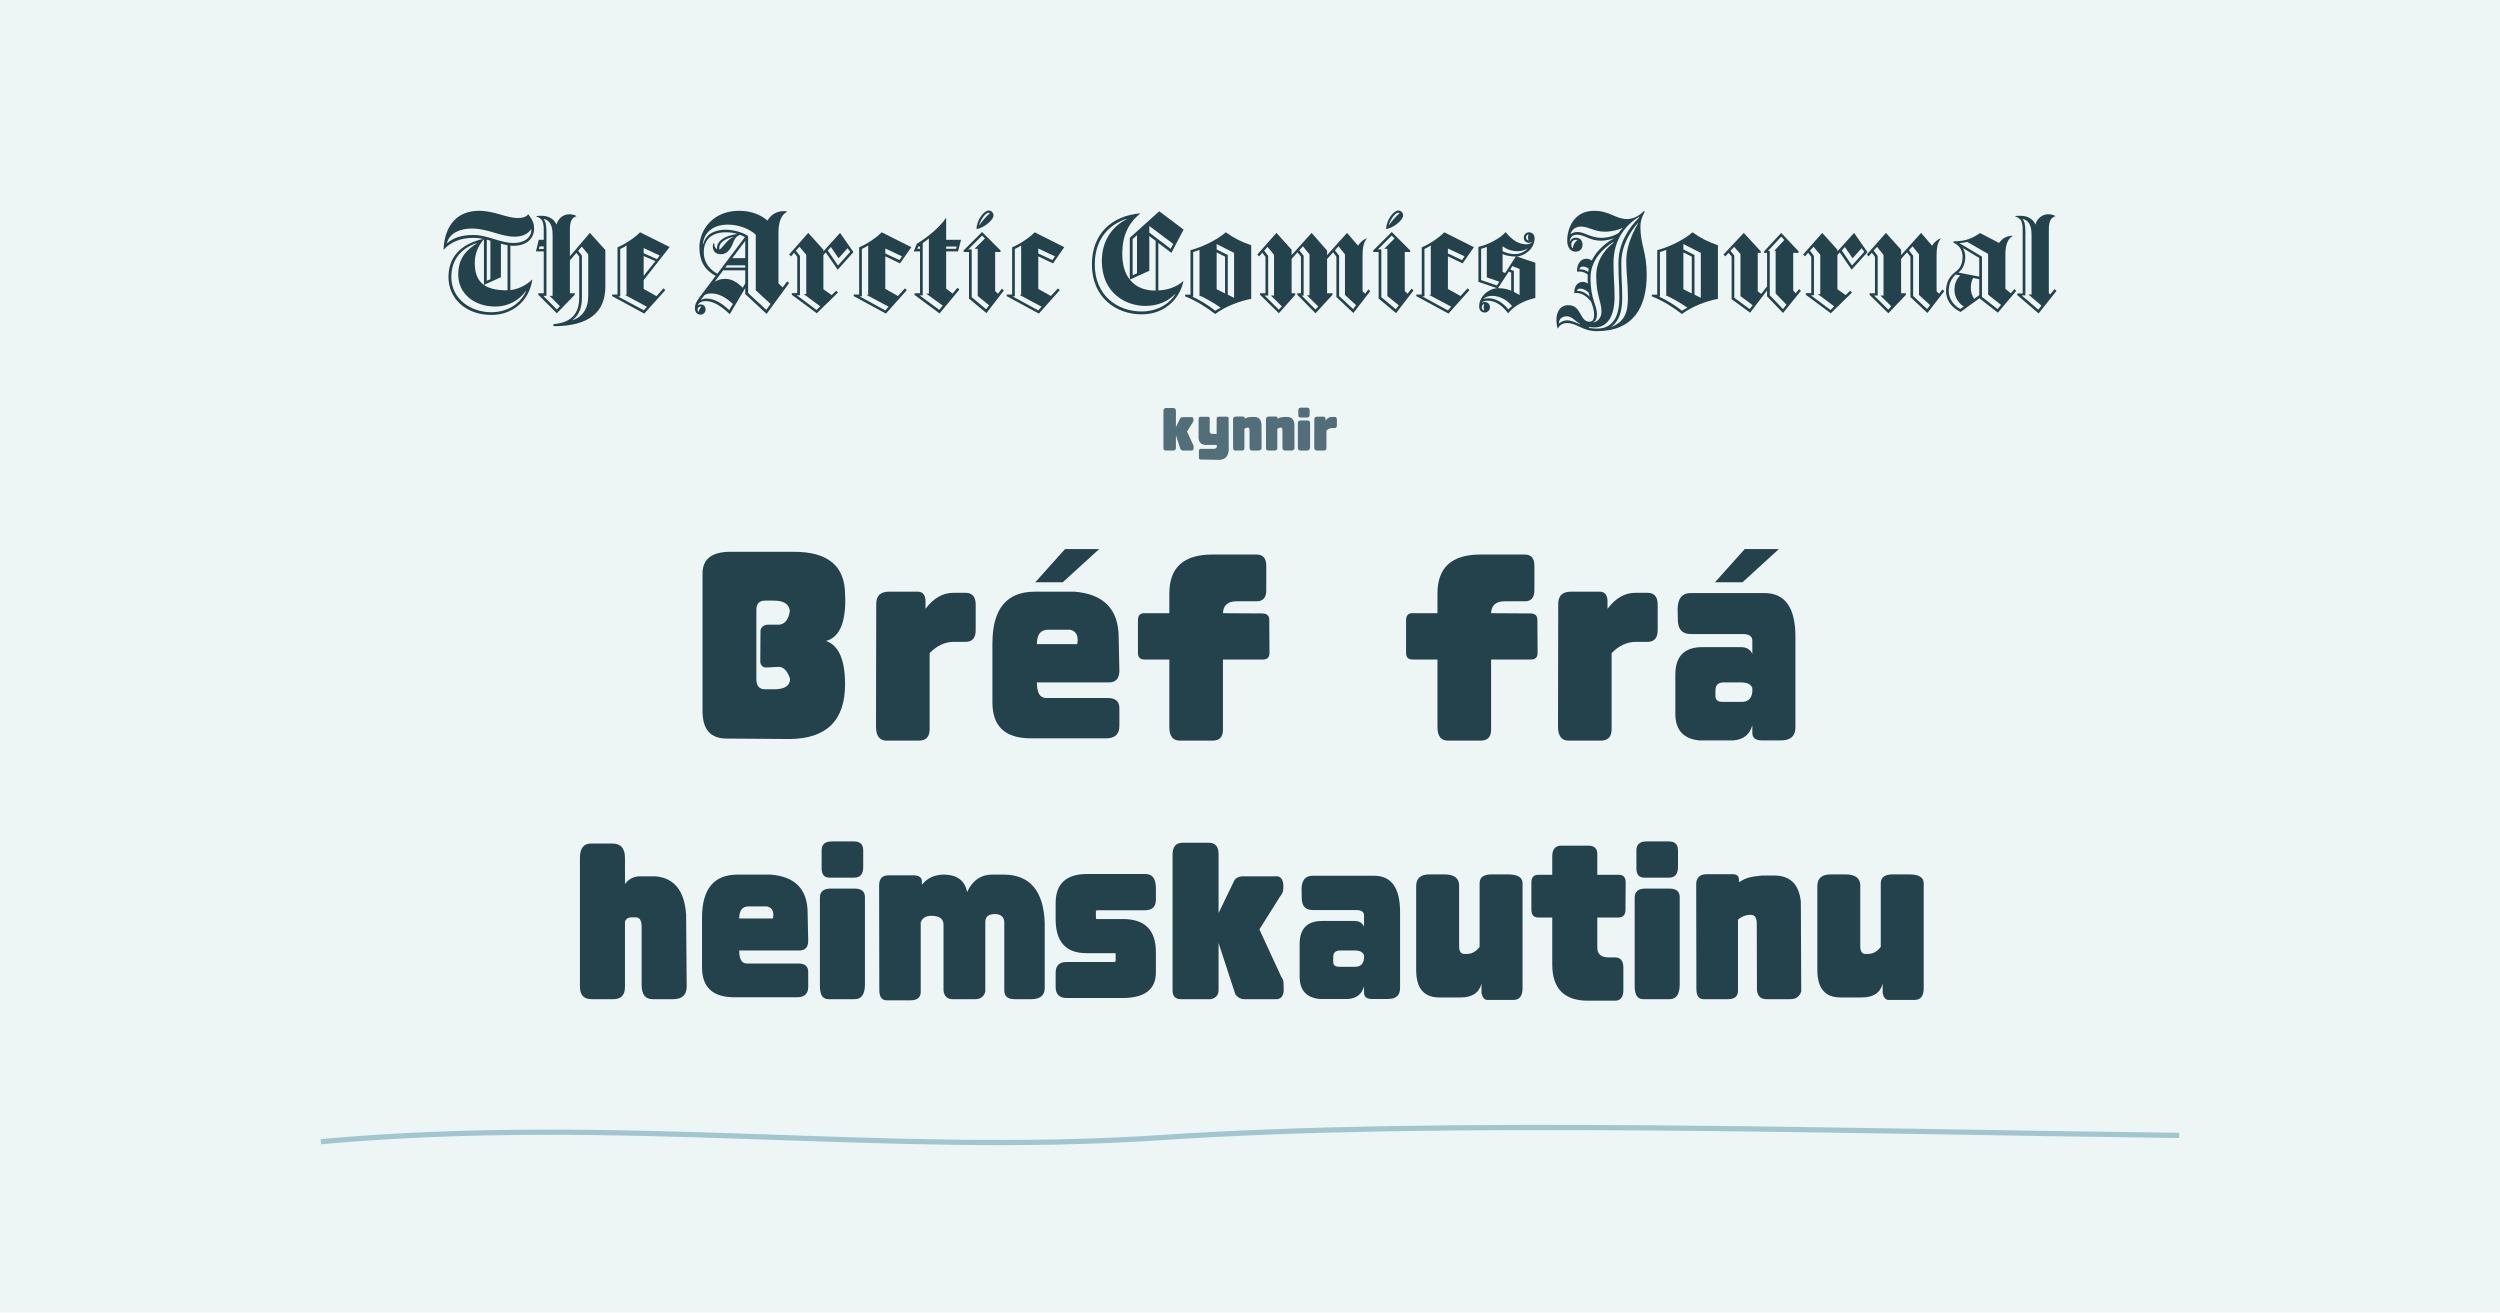
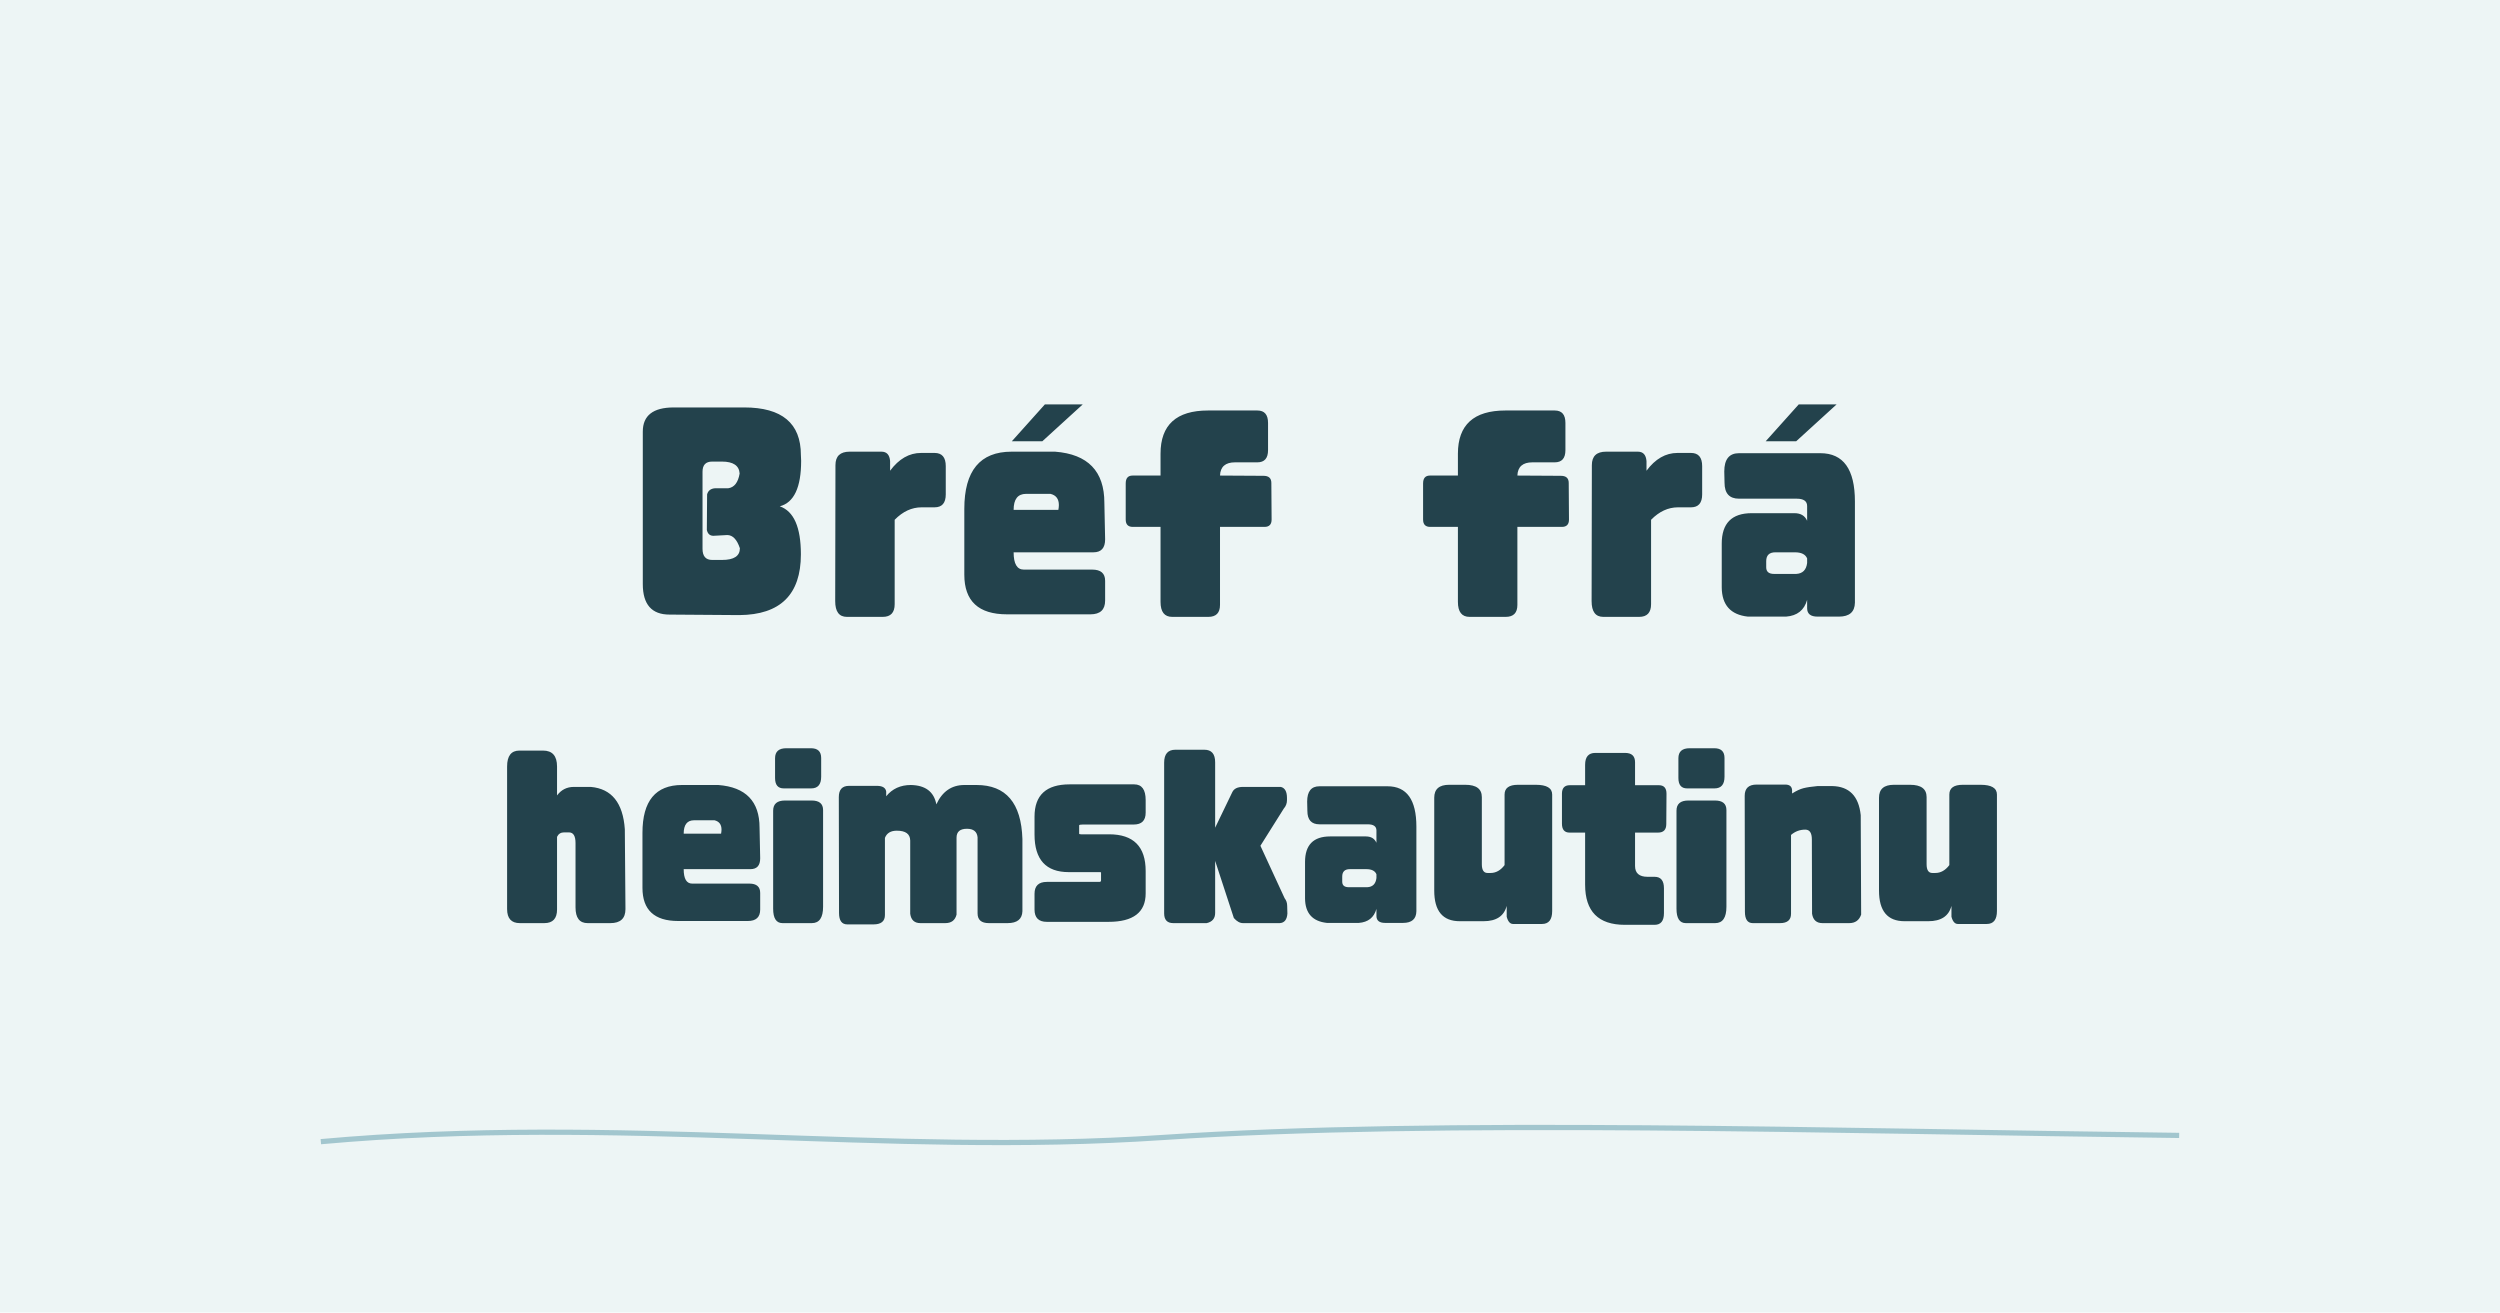
<svg xmlns="http://www.w3.org/2000/svg" width="1200" height="630" viewBox="0 0 1200 630">
  <rect width="1200" height="630" fill="#edf5f5" />
-   <svg x="210" y="94" width="780" height="72" viewBox="-32 285 10814 883" fill="#23424c">
-     <path transform="translate(0 1000) scale(1 -1)" d="M453 145V441C460 440 467 440 474 440C562 440 611 490 611 554C611 585 603 611 571 651C563 634 537 625 504 625C424 625 349 673 244 673C105 673 16 583 8 415H10C53 463 120 493 206 493C229 493 251 490 272 486C109 448 41 355 41 231C41 89 158 -20 326 -20C468 -20 578 73 599 215H597C560 178 507 152 453 145ZM30 456C49 532 129 555 196 555C305 555 386 501 481 501C540 501 572 522 592 552V541C592 508 561 459 474 459C383 459 303 512 207 512C121 512 72 491 30 456ZM434 144H428C276 144 216 203 216 328C216 391 242 445 277 484V180L390 231V454C405 450 420 446 434 444ZM296 481C304 479 312 477 320 474V218L296 207ZM326 -2C186 -2 60 89 60 232C60 341 118 421 231 459V457C158 411 106 356 106 248C106 122 212 36 352 36C446 36 515 82 556 140H558C536 84 462 -2 326 -2Z" />
-     <path transform="translate(617 1000) scale(1 -1)" d="M365 526 232 370V542C232 599 241 625 275 637V639C259 647 244 650 228 650C189 650 155 624 143 582C125 620 90 640 42 640C25 640 14 639 8 638V636C48 622 58 600 58 545V480H25L6 403H58V124H22V114L145 -9L264 114V124H232V343L275 393L294 369V94C294 -8 244 -72 123 -81V-95C361 -95 468 0 468 168V412ZM145 16 55 107H76V532C76 582 70 603 56 619C91 613 117 584 117 515V107H97L166 38ZM26 419 30 436H58V419ZM354 103C354 21 313 -37 246 -56C295 -24 312 34 312 94V375L287 407L311 435L354 383Z" />
-     <path transform="translate(1123 1000) scale(1 -1)" d="M302 105 217 153V212L390 432L193 530C162 497 91 449 43 430V116H7V105L221 -11L361 145L349 157ZM218 11 46 103H61V419C74 424 92 434 103 443V114H91L239 34ZM217 425 324 375 305 351 217 391ZM295 338 217 240V372Z" />
-     <path transform="translate(1679 1000) scale(1 -1)" d="M616 204 586 163 558 190V527C558 593 574 646 615 666V668C609 670 602 671 596 671C541 671 506 644 485 608C446 641 386 673 296 673C122 673 32 546 32 430C32 346 60 283 140 240L31 95C8 64 2 46 2 25C2 -3 18 -18 40 -18C59 -18 73 -2 73 16C73 37 60 50 40 50C33 50 26 48 20 44C28 60 45 72 73 72C110 72 157 58 234 -15L337 159V119L479 -13L629 192ZM477 14 356 126V505C335 522 269 547 209 547C153 547 79 531 58 453H55C64 534 128 581 222 581C289 581 362 556 407 514V144L506 53ZM61 396C61 488 120 530 209 530C237 530 262 526 285 519C205 508 149 475 149 426C149 423 149 420 150 417C139 423 130 434 131 455H123C122 451 121 442 121 436C121 404 140 384 175 384C205 384 235 403 256 460C268 493 286 510 304 513C314 508 325 504 335 498L151 254C82 293 61 347 61 396ZM258 500V498C215 482 192 432 165 414C164 418 164 421 164 424C163 467 216 491 258 500ZM251 358 337 473V358ZM215 310H337V295H204ZM320 161C282 199 246 220 204 220C177 220 156 214 134 201L190 277H337V190ZM230 12C185 56 132 89 79 89C66 89 52 86 40 79L66 112C78 120 94 123 111 123C159 123 206 99 255 53ZM39 36C42 36 44 36 46 35C36 27 28 12 27 0C23 3 20 9 20 16C20 28 28 36 39 36Z" />
-     <path transform="translate(2307 1000) scale(1 -1)" d="M284 112 229 151V379L245 396L324 281L429 398L340 526L229 403V414L128 526L1 382L14 370L34 394L55 367V125H19V114L185 -9L326 129L314 141ZM183 13 52 111H73V373L46 407L70 434L115 380V119H98L208 37ZM279 432 330 357 390 424 408 400 326 309 258 409Z" />
-     <path transform="translate(2731 1000) scale(1 -1)" d="M301 106 217 153V370L315 323L390 431L193 530C162 497 91 449 43 430V116H7V105L221 -11L360 145L348 157ZM217 10 45 104H61V419C76 426 89 433 103 442V114H91L239 35ZM217 422 328 370 311 345 217 389Z" />
-     <path transform="translate(3125 1000) scale(1 -1)" d="M271 122 228 155V403H307L327 480H228V625H226C190 567 98 492 33 454L12 403H54V124H18V113L184 -10L316 149L303 161ZM182 14 51 110H72V458C85 467 100 478 113 489V122H95L205 42ZM36 420 42 435H54V420ZM228 435H298L294 420H228Z" />
-     <path transform="translate(3457 1000) scale(1 -1)" d="M211 643C211 660 197 675 178 675C150 675 99 615 98 551C142 558 211 608 211 643ZM114 574C125 613 157 660 178 660C182 660 185 659 188 658C162 635 138 607 114 574ZM267 155 241 121 222 139V399H258V409L135 532L12 409V399H48V89L164 -8L280 143ZM162 18 66 98V416H43L135 508L154 489L85 420H106V106L182 44Z" />
-     <path transform="translate(3749 1000) scale(1 -1)" d="M301 106 217 153V370L315 323L390 431L193 530C162 497 91 449 43 430V116H7V105L221 -11L360 145L348 157ZM217 10 45 104H61V419C76 426 89 433 103 442V114H91L239 35ZM217 422 328 370 311 345 217 389Z" />
-     <path transform="translate(4307 1000) scale(1 -1)" d="M458 143V459L545 393L626 548L464 670L268 493V215C236 255 218 313 218 387C218 508 260 593 337 654V656C145 639 16 518 16 316C16 97 175 -16 347 -16C506 -16 602 93 625 205H623C582 167 523 146 458 143ZM347 3C188 3 35 107 35 316C35 497 143 587 248 620V618C172 580 82 494 82 340C82 120 248 40 370 40C455 40 518 68 570 119H572C540 65 463 3 347 3ZM398 572 557 453 540 420 398 528ZM287 485 316 511V257L287 244ZM398 274V505L440 473V142H437C366 142 307 166 268 215Z" />
-     <path transform="translate(4943 1000) scale(1 -1)" d="M200 -14C270 38 365 73 440 87V444C378 464 322 493 271 530C214 481 122 434 36 411V115H0V104C71 75 141 33 200 -14ZM326 94 284 115V379L210 416V452L326 393ZM201 8C150 48 99 78 47 103H54V399C66 402 84 408 96 413V112H90C136 92 190 61 237 28C225 23 212 15 201 8ZM266 123 210 151V396L266 368Z" />
-     <path transform="translate(5423 1000) scale(1 -1)" d="M740 150 718 121 701 138V371C701 419 705 458 729 488V490C706 481 687 466 671 441L598 526L465 378V408L362 526L229 378V414L128 526L1 382L13 370L34 394L55 367V124H19V114L144 -9L253 114V124H229V353L268 397L291 368V124H267V114L388 -9L501 114V124H465V352L505 397L527 368V99L640 -7L752 138ZM388 16 296 109H309V374L280 410L304 437L348 383V111H331L406 36ZM638 19 545 106V374L517 410L541 437L584 383V113L658 45ZM144 15 49 109H73V373L46 408L69 433L112 380V109H91L164 37Z" />
-     <path transform="translate(6183 1000) scale(1 -1)" d="M211 643C211 660 197 675 178 675C150 675 99 615 98 551C142 558 211 608 211 643ZM114 574C125 613 157 660 178 660C182 660 185 659 188 658C162 635 138 607 114 574ZM267 155 241 121 222 139V399H258V409L135 532L12 409V399H48V89L164 -8L280 143ZM162 18 66 98V416H43L135 508L154 489L85 420H106V106L182 44Z" />
-     <path transform="translate(6475 1000) scale(1 -1)" d="M301 106 217 153V370L315 323L390 431L193 530C162 497 91 449 43 430V116H7V105L221 -11L360 145L348 157ZM217 10 45 104H61V419C76 426 89 433 103 442V114H91L239 35ZM217 422 328 370 311 345 217 389Z" />
-     <path transform="translate(6869 1000) scale(1 -1)" d="M281 369C338 373 400 423 400 490C400 514 385 530 362 530C349 530 328 519 328 494C328 474 343 460 363 460C373 460 381 464 387 470C380 457 364 450 345 450C298 450 255 473 207 531C170 488 85 445 26 433V200L150 158C89 153 31 101 31 36C31 12 46 -4 69 -4C82 -4 103 7 103 32C103 52 88 66 68 66C58 66 50 62 44 56C52 69 67 75 86 75C133 75 176 53 224 -9C268 46 336 77 405 93V327ZM343 495C343 508 351 515 360 516C355 504 355 486 360 475C352 476 343 483 343 495ZM187 438C211 417 249 404 288 404C313 404 337 412 355 424C334 399 302 385 269 385C238 385 213 392 187 404ZM44 212V420C57 423 68 427 82 433V230L165 201L149 176ZM204 259 187 266V386C208 374 245 368 275 369ZM300 112 262 134V273L238 282L252 305L300 286ZM228 268 244 262V141C228 150 193 158 159 158H156ZM225 17C190 61 143 91 92 91C80 91 67 89 57 84C72 100 94 107 119 107C169 107 220 77 250 39C241 32 233 26 225 17ZM65 52C60 40 60 22 65 10C56 11 48 18 48 31C48 44 56 51 65 52Z" />
-     <path transform="translate(7471 1000) scale(1 -1)" d="M502 567C502 604 511 630 531 667L524 671C492 636 449 618 414 618C336 618 298 673 194 673C57 673 15 553 15 475C15 425 41 401 70 401C101 401 117 421 117 449C117 474 101 494 73 494C50 494 37 481 32 464C32 494 48 514 80 514C130 514 165 474 239 474C270 474 302 482 328 491C279 463 214 416 178 342C167 350 155 354 141 354C105 354 78 317 80 268C84 269 89 269 93 269C114 269 135 263 152 248C151 240 151 232 151 224C151 211 151 199 152 188C141 197 129 200 119 200C87 200 60 174 62 125C67 126 71 126 75 126C111 126 143 107 174 68C184 38 194 17 194 -19C194 -52 183 -65 163 -65C97 -65 111 45 23 45C-33 45 -57 -1 -57 -54C-57 -69 -55 -88 -49 -110H-47C-35 -86 -13 -74 14 -74C80 -74 117 -128 211 -128C456 -128 544 32 544 247C544 400 502 446 502 567ZM356 328C356 218 362 184 362 94C362 -93 266 -111 211 -111C196 -111 172 -109 159 -105L160 -100C169 -102 182 -103 198 -103C279 -103 330 -34 330 99C330 184 323 229 323 327C323 492 415 585 493 634L491 625C431 566 356 462 356 328ZM408 338C408 250 419 198 419 94C419 -5 396 -67 304 -102C360 -65 381 3 381 94C381 184 375 218 375 327C375 437 430 529 486 593L487 591C431 492 408 415 408 338ZM85 532C65 532 52 528 39 518L37 519C48 553 76 568 107 568C157 568 196 534 265 534C308 534 358 546 386 560C375 550 364 536 358 526C326 505 284 493 240 493C173 493 130 532 85 532ZM73 480C76 480 80 480 84 478C67 469 54 445 52 423C50 424 49 425 48 426C44 432 42 439 42 447C42 468 55 480 73 480ZM213 -18C213 51 170 79 170 227C170 344 254 424 323 466L322 460C280 427 208 354 208 242C208 105 243 71 243 3C243 -47 211 -65 190 -70L189 -67C205 -61 213 -43 213 -18ZM96 283C98 294 105 302 119 302C131 302 147 297 158 288L154 266C140 278 116 285 96 283ZM79 140C81 148 86 155 101 155C122 155 145 143 158 128C160 117 162 108 164 100C143 126 110 142 79 140ZM100 -83C72 -69 39 -56 15 -56C-7 -56 -27 -64 -38 -78C-39 -74 -39 -70 -39 -67C-39 -52 -23 -29 11 -29C47 -29 64 -58 100 -80Z" />
-     <path transform="translate(8049 1000) scale(1 -1)" d="M200 -14C270 38 365 73 440 87V444C378 464 322 493 271 530C214 481 122 434 36 411V115H0V104C71 75 141 33 200 -14ZM326 94 284 115V379L210 416V452L326 393ZM201 8C150 48 99 78 47 103H54V399C66 402 84 408 96 413V112H90C136 92 190 61 237 28C225 23 212 15 201 8ZM266 123 210 151V396L266 368Z" />
-     <path transform="translate(8529 1000) scale(1 -1)" d="M500 152 477 124 461 143V393H497V403L381 526L267 403V393H287V170L248 120L225 137V393H245V403L132 526L-3 382L9 370L31 393L51 369V85L174 -5L287 143V104L393 -7L512 140ZM393 19 305 111V406H293L381 501L402 479L335 407H344V123L416 48ZM171 19 69 94V375L43 407L68 433L110 385V105L191 45Z" />
-     <path transform="translate(9055 1000) scale(1 -1)" d="M284 112 229 151V379L245 396L324 281L429 398L340 526L229 403V414L128 526L1 382L14 370L34 394L55 367V125H19V114L185 -9L326 129L314 141ZM183 13 52 111H73V373L46 407L70 434L115 380V119H98L208 37ZM279 432 330 357 390 424 408 400 326 309 258 409Z" />
-     <path transform="translate(9479 1000) scale(1 -1)" d="M504 150 482 121 465 138V371C465 419 469 458 493 488V490C470 481 451 466 435 441L362 526L229 378V414L128 526L1 382L13 370L34 394L55 367V124H19V114L144 -9L261 114V124H229V353L268 397L291 368V99L404 -7L516 138ZM402 19 309 106V374L281 410L305 437L348 383V113L422 45ZM144 15 49 109H73V373L46 408L69 433L112 379V109H91L163 38Z" />
-     <path transform="translate(10003 1000) scale(1 -1)" d="M471 140 459 152 435 124 399 154V385C399 452 419 490 447 505V507C402 505 379 489 357 459L230 525C162 475 103 470 54 470L53 461C89 447 114 412 114 369C114 323 101 292 66 266C28 238 4 198 4 139C4 72 48 24 101 0L226 91L349 -5ZM93 458C111 459 129 462 145 466L284 386V115L370 47L347 19L243 100V368ZM132 369C132 392 124 412 116 425L225 359V235L86 262C116 285 132 321 132 369ZM22 138C22 191 42 224 68 249L99 243C75 221 60 190 60 145C60 98 88 57 122 36L99 20C62 38 22 83 22 138ZM169 161C169 187 175 210 184 226L225 218V112L191 87C176 108 169 134 169 161Z" />
-     <path transform="translate(10471 1000) scale(1 -1)" d="M258 152 229 116 220 126V542C220 599 229 625 263 637V639C247 647 232 650 216 650C177 650 143 624 131 582C113 620 78 640 30 640C13 640 2 639 -4 638V636C36 622 46 600 46 545V123H10V112L152 -10L271 140ZM150 15 39 110H64V532C64 582 58 603 44 619C79 613 105 584 105 515V116H84L171 42Z" />
-   </svg>
  <defs />
  <g>
-     <path fill="#526f79" stroke="none" d="M 563.438 216.25 L 559.513 216.25 Q 558.438 216.25 558.438 215.1 L 558.438 197.375 Q 558.438 195.85 559.763 195.85 L 563.163 195.85 Q 564.438 195.85 564.438 197.325 L 564.438 205.025 L 566.462 200.825 Q 566.763 200.225 567.712 200.225 L 572.163 200.225 Q 572.888 200.4 572.888 201.525 L 572.888 201.775 Q 572.888 202.35 572.513 202.775 L 569.763 207.15 L 572.612 213.325 Q 572.913 213.7 572.913 214.225 L 572.938 215.125 Q 572.862 216.2 572.038 216.25 L 567.712 216.25 Q 567.163 216.25 566.638 215.65 L 564.438 208.925 L 564.438 215.05 Q 564.438 216.025 563.438 216.25 Z M 585.487 220.725 L 576.388 220.575 Q 575.487 220.575 575.487 219.55 L 575.487 216.4 Q 575.487 215.45 576.462 215.45 L 582.688 215.45 Q 584.062 215.35 584.062 214.4 L 584.062 213.575 L 578.712 213.575 Q 575.688 213.475 575.312 210.375 L 575.337 201.175 Q 575.337 200.075 576.163 200.075 L 579.913 200.075 Q 580.688 200.1 580.688 201.025 L 580.638 207.2 Q 580.763 208.075 581.663 208.25 L 583.987 208.3 L 583.987 201 Q 583.987 200 585.013 200 L 588.837 200 Q 589.737 200 589.737 200.9 L 589.788 215.85 Q 589.587 220.375 585.487 220.725 Z M 604.163 216.25 L 601.013 216.25 Q 599.962 216.25 599.788 215.15 L 599.763 206.4 Q 599.763 205.25 598.987 205.25 Q 598.038 205.25 597.312 205.875 L 597.312 215.15 Q 597.312 216.25 596.013 216.25 L 592.812 216.25 Q 591.888 216.25 591.888 214.9 L 591.862 201.275 Q 591.862 199.95 593.263 199.95 L 596.638 199.95 Q 597.388 199.95 597.438 200.6 L 597.438 201 Q 598.188 200.525 598.775 200.375 Q 599.362 200.225 600.438 200.125 L 602.138 200.125 Q 605.163 200.175 605.513 203.55 L 605.562 215.25 Q 605.212 216.25 604.163 216.25 Z M 619.962 216.25 L 616.812 216.25 Q 615.763 216.25 615.587 215.15 L 615.562 206.4 Q 615.562 205.25 614.788 205.25 Q 613.837 205.25 613.112 205.875 L 613.112 215.15 Q 613.112 216.25 611.812 216.25 L 608.612 216.25 Q 607.688 216.25 607.688 214.9 L 607.663 201.275 Q 607.663 199.95 609.062 199.95 L 612.438 199.95 Q 613.188 199.95 613.237 200.6 L 613.237 201 Q 613.987 200.525 614.575 200.375 Q 615.163 200.225 616.237 200.125 L 617.938 200.125 Q 620.962 200.175 621.312 203.55 L 621.362 215.25 Q 621.013 216.25 619.962 216.25 Z M 628.612 199.025 Q 628.612 200.4 627.438 200.4 L 624.212 200.4 Q 623.188 200.4 623.188 199.175 L 623.188 196.85 Q 623.188 195.675 624.513 195.675 L 627.413 195.675 Q 628.612 195.675 628.612 196.825 L 628.612 199.025 Z M 628.837 214.325 Q 628.837 216.25 627.513 216.25 L 624.062 216.25 Q 622.962 216.25 622.962 214.55 L 622.962 203.025 Q 622.962 201.825 624.362 201.825 L 627.487 201.825 Q 628.837 201.825 628.837 202.95 L 628.837 214.325 Z M 636.237 201.875 Q 637.538 200.125 639.288 200.125 L 640.612 200.125 Q 641.712 200.125 641.712 201.425 L 641.712 204.2 Q 641.712 205.475 640.612 205.475 L 639.337 205.475 Q 637.888 205.475 636.688 206.7 L 636.688 215 Q 636.688 216.25 635.513 216.25 L 631.987 216.25 Q 630.837 216.25 630.837 214.7 L 630.862 201.325 Q 630.862 200 632.263 200 L 635.388 200 Q 636.163 200 636.237 200.925 L 636.237 201.875 Z" />
+     <path fill="#23424c" stroke="none" d="M 354.902 295.246 L 321.352 295.002 Q 308.542 295.002 308.542 280.362 L 308.542 207.162 Q 308.542 195.572 323.426 195.572 L 357.22 195.572 Q 384.426 195.572 384.426 218.386 L 384.548 221.192 Q 384.548 240.346 374.3 243.03 Q 384.426 246.568 384.426 266.088 Q 384.426 295.002 354.902 295.246 Z M 346.606 268.772 Q 355.146 268.772 355.146 263.16 Q 353.072 256.938 349.168 256.816 L 342.458 257.182 Q 339.896 257.182 339.286 254.376 L 339.408 237.296 Q 340.14 234.612 343.19 234.368 L 349.534 234.368 Q 353.926 233.758 355.024 227.292 Q 354.658 221.558 346.484 221.558 L 341.848 221.558 Q 337.212 221.558 337.212 226.438 L 337.212 263.404 Q 337.212 268.772 341.848 268.772 L 346.606 268.772 Z M 427.248 225.95 Q 433.592 217.41 442.132 217.41 L 448.598 217.41 Q 453.966 217.41 453.966 223.754 L 453.966 237.296 Q 453.966 243.518 448.598 243.518 L 442.376 243.518 Q 435.3 243.518 429.444 249.496 L 429.444 290 Q 429.444 296.1 423.71 296.1 L 406.508 296.1 Q 400.896 296.1 400.896 288.536 L 401.018 223.266 Q 401.018 216.8 407.85 216.8 L 423.1 216.8 Q 426.882 216.8 427.248 221.314 L 427.248 225.95 Z M 523.384 294.88 L 483.368 294.88 Q 462.872 294.88 462.872 275.848 L 462.872 244.25 Q 462.872 216.8 485.564 216.8 L 506.426 216.8 Q 530.094 218.63 530.094 241.322 L 530.46 258.89 Q 530.46 265.112 524.848 265.112 L 486.54 265.112 Q 486.54 273.408 491.42 273.408 L 524.238 273.408 Q 530.46 273.408 530.46 278.776 L 530.46 288.292 Q 530.46 294.88 523.384 294.88 Z M 508.012 244.738 Q 508.256 243.396 508.256 242.42 Q 508.256 238.028 504.23 237.052 L 492.518 237.052 Q 486.54 237.052 486.54 244.738 L 508.012 244.738 Z M 485.686 211.798 L 501.546 194.108 L 519.724 194.108 L 500.326 211.798 L 485.686 211.798 Z M 585.604 252.912 L 585.604 290.366 Q 585.604 296.1 579.992 296.1 L 562.668 296.1 Q 557.056 296.1 557.056 288.902 L 557.056 252.912 L 543.758 252.912 Q 540.342 252.912 540.342 249.374 L 540.342 232.05 Q 540.342 228.268 543.636 228.268 L 557.056 228.268 L 557.056 217.776 Q 557.056 197.036 579.87 197.036 L 603.538 197.036 Q 608.662 197.036 608.662 203.014 L 608.662 216.068 Q 608.662 221.924 603.538 221.924 L 592.802 221.924 Q 585.848 221.924 585.604 228.268 L 606.466 228.39 Q 610.248 228.39 610.248 231.806 L 610.37 249.374 Q 610.37 252.912 606.954 252.912 L 585.604 252.912 Z M 728.344 252.912 L 728.344 290.366 Q 728.344 296.1 722.732 296.1 L 705.408 296.1 Q 699.796 296.1 699.796 288.902 L 699.796 252.912 L 686.498 252.912 Q 683.082 252.912 683.082 249.374 L 683.082 232.05 Q 683.082 228.268 686.376 228.268 L 699.796 228.268 L 699.796 217.776 Q 699.796 197.036 722.61 197.036 L 746.278 197.036 Q 751.402 197.036 751.402 203.014 L 751.402 216.068 Q 751.402 221.924 746.278 221.924 L 735.542 221.924 Q 728.588 221.924 728.344 228.268 L 749.206 228.39 Q 752.988 228.39 752.988 231.806 L 753.11 249.374 Q 753.11 252.912 749.694 252.912 L 728.344 252.912 Z M 790.32 225.95 Q 796.664 217.41 805.204 217.41 L 811.67 217.41 Q 817.038 217.41 817.038 223.754 L 817.038 237.296 Q 817.038 243.518 811.67 243.518 L 805.448 243.518 Q 798.372 243.518 792.516 249.496 L 792.516 290 Q 792.516 296.1 786.782 296.1 L 769.58 296.1 Q 763.968 296.1 763.968 288.536 L 764.09 223.266 Q 764.09 216.8 770.922 216.8 L 786.172 216.8 Q 789.954 216.8 790.32 221.314 L 790.32 225.95 Z M 867.424 249.984 L 867.424 242.908 Q 867.424 239.37 862.422 239.37 L 834.728 239.37 Q 827.774 239.37 827.774 231.684 L 827.652 226.316 Q 827.652 217.532 834.728 217.532 L 873.768 217.532 Q 890.36 217.532 890.36 240.712 L 890.36 289.268 Q 890.238 295.978 882.674 295.978 L 872.426 295.978 Q 867.424 295.978 867.424 291.952 L 867.424 287.926 Q 865.35 295.368 857.298 295.978 L 838.998 295.978 Q 826.554 294.636 826.432 281.948 L 826.432 260.964 Q 826.432 246.324 840.828 246.324 L 861.324 246.324 Q 865.838 246.324 867.424 249.984 Z M 867.424 270.236 L 867.424 268.04 Q 866.204 265.112 861.568 265.112 L 852.174 265.112 Q 847.782 265.112 847.782 269.382 L 847.782 272.31 Q 847.782 275.482 851.564 275.482 L 862.178 275.482 Q 866.814 275.238 867.424 270.236 Z M 847.538 211.798 L 863.398 194.108 L 881.576 194.108 L 862.178 211.798 L 847.538 211.798 Z" />
  </g>
  <g>
-     <path fill="#23424c" stroke="none" d="M 379.01 354.73 L 348.76 354.51 Q 337.21 354.51 337.21 341.31 L 337.21 275.31 Q 337.21 264.86 350.63 264.86 L 381.1 264.86 Q 405.63 264.86 405.63 285.43 L 405.74 287.96 Q 405.74 305.23 396.5 307.65 Q 405.63 310.84 405.63 328.44 Q 405.63 354.51 379.01 354.73 Z M 371.53 330.86 Q 379.23 330.86 379.23 325.8 Q 377.36 320.19 373.84 320.08 L 367.79 320.41 Q 365.48 320.41 364.93 317.88 L 365.04 302.48 Q 365.7 300.06 368.45 299.84 L 374.17 299.84 Q 378.13 299.29 379.12 293.46 Q 378.79 288.29 371.42 288.29 L 367.24 288.29 Q 363.06 288.29 363.06 292.69 L 363.06 326.02 Q 363.06 330.86 367.24 330.86 L 371.53 330.86 Z M 444.24 292.25 Q 449.96 284.55 457.66 284.55 L 463.49 284.55 Q 468.33 284.55 468.33 290.27 L 468.33 302.48 Q 468.33 308.09 463.49 308.09 L 457.88 308.09 Q 451.5 308.09 446.22 313.48 L 446.22 350 Q 446.22 355.5 441.05 355.5 L 425.54 355.5 Q 420.48 355.5 420.48 348.68 L 420.59 289.83 Q 420.59 284 426.75 284 L 440.5 284 Q 443.91 284 444.24 288.07 L 444.24 292.25 Z M 530.92 354.4 L 494.84 354.4 Q 476.36 354.4 476.36 337.24 L 476.36 308.75 Q 476.36 284 496.82 284 L 515.63 284 Q 536.97 285.65 536.97 306.11 L 537.3 321.95 Q 537.3 327.56 532.24 327.56 L 497.7 327.56 Q 497.7 335.04 502.1 335.04 L 531.69 335.04 Q 537.3 335.04 537.3 339.88 L 537.3 348.46 Q 537.3 354.4 530.92 354.4 Z M 517.06 309.19 Q 517.28 307.98 517.28 307.1 Q 517.28 303.14 513.65 302.26 L 503.09 302.26 Q 497.7 302.26 497.7 309.19 L 517.06 309.19 Z M 496.93 279.49 L 511.23 263.54 L 527.62 263.54 L 510.13 279.49 L 496.93 279.49 Z M 587.02 316.56 L 587.02 350.33 Q 587.02 355.5 581.96 355.5 L 566.34 355.5 Q 561.28 355.5 561.28 349.01 L 561.28 316.56 L 549.29 316.56 Q 546.21 316.56 546.21 313.37 L 546.21 297.75 Q 546.21 294.34 549.18 294.34 L 561.28 294.34 L 561.28 284.88 Q 561.28 266.18 581.85 266.18 L 603.19 266.18 Q 607.81 266.18 607.81 271.57 L 607.81 283.34 Q 607.81 288.62 603.19 288.62 L 593.51 288.62 Q 587.24 288.62 587.02 294.34 L 605.83 294.45 Q 609.24 294.45 609.24 297.53 L 609.35 313.37 Q 609.35 316.56 606.27 316.56 L 587.02 316.56 Z M 715.72 316.56 L 715.72 350.33 Q 715.72 355.5 710.66 355.5 L 695.04 355.5 Q 689.98 355.5 689.98 349.01 L 689.98 316.56 L 677.99 316.56 Q 674.91 316.56 674.91 313.37 L 674.91 297.75 Q 674.91 294.34 677.88 294.34 L 689.98 294.34 L 689.98 284.88 Q 689.98 266.18 710.55 266.18 L 731.89 266.18 Q 736.51 266.18 736.51 271.57 L 736.51 283.34 Q 736.51 288.62 731.89 288.62 L 722.21 288.62 Q 715.94 288.62 715.72 294.34 L 734.53 294.45 Q 737.94 294.45 737.94 297.53 L 738.05 313.37 Q 738.05 316.56 734.97 316.56 L 715.72 316.56 Z M 771.6 292.25 Q 777.32 284.55 785.02 284.55 L 790.85 284.55 Q 795.69 284.55 795.69 290.27 L 795.69 302.48 Q 795.69 308.09 790.85 308.09 L 785.24 308.09 Q 778.86 308.09 773.58 313.48 L 773.58 350 Q 773.58 355.5 768.41 355.5 L 752.9 355.5 Q 747.84 355.5 747.84 348.68 L 747.95 289.83 Q 747.95 284 754.11 284 L 767.86 284 Q 771.27 284 771.6 288.07 L 771.6 292.25 Z M 841.12 313.92 L 841.12 307.54 Q 841.12 304.35 836.61 304.35 L 811.64 304.35 Q 805.37 304.35 805.37 297.42 L 805.26 292.58 Q 805.26 284.66 811.64 284.66 L 846.84 284.66 Q 861.8 284.66 861.8 305.56 L 861.8 349.34 Q 861.69 355.39 854.87 355.39 L 845.63 355.39 Q 841.12 355.39 841.12 351.76 L 841.12 348.13 Q 839.25 354.84 831.99 355.39 L 815.49 355.39 Q 804.27 354.18 804.16 342.74 L 804.16 323.82 Q 804.16 310.62 817.14 310.62 L 835.62 310.62 Q 839.69 310.62 841.12 313.92 Z M 841.12 332.18 L 841.12 330.2 Q 840.02 327.56 835.84 327.56 L 827.37 327.56 Q 823.41 327.56 823.41 331.41 L 823.41 334.05 Q 823.41 336.91 826.82 336.91 L 836.39 336.91 Q 840.57 336.69 841.12 332.18 Z M 823.19 279.49 L 837.49 263.54 L 853.88 263.54 L 836.39 279.49 L 823.19 279.49 Z" />
-   </g>
-   <g>
-     <path fill="#23424c" stroke="none" d="M 329.612 473.528 Q 329.612 479.6 323.08 479.6 L 313.236 479.6 Q 307.992 479.6 307.992 472.792 L 307.992 444.916 Q 307.992 440.316 305.14 440.316 L 303.024 440.316 Q 300.908 440.316 299.988 442.248 L 299.988 473.712 Q 299.988 479.6 294.468 479.6 L 283.888 479.6 Q 278.368 479.6 278.368 473.528 L 278.368 411.796 Q 278.368 404.896 283.704 404.896 L 293.916 404.896 Q 299.988 404.896 299.988 411.796 L 299.988 424.308 Q 302.748 420.628 307.256 420.628 L 314.616 420.628 Q 328.14 421.824 329.336 438.936 L 329.612 473.528 Z M 382.604 478.68 L 352.428 478.68 Q 336.972 478.68 336.972 464.328 L 336.972 440.5 Q 336.972 419.8 354.084 419.8 L 369.816 419.8 Q 387.664 421.18 387.664 438.292 L 387.94 451.54 Q 387.94 456.232 383.708 456.232 L 354.82 456.232 Q 354.82 462.488 358.5 462.488 L 383.248 462.488 Q 387.94 462.488 387.94 466.536 L 387.94 473.712 Q 387.94 478.68 382.604 478.68 Z M 371.012 440.868 Q 371.196 439.856 371.196 439.12 Q 371.196 435.808 368.16 435.072 L 359.328 435.072 Q 354.82 435.072 354.82 440.868 L 371.012 440.868 Z M 414.344 416.212 Q 414.344 421.272 410.02 421.272 L 398.152 421.272 Q 394.38 421.272 394.38 416.764 L 394.38 408.208 Q 394.38 403.884 399.256 403.884 L 409.928 403.884 Q 414.344 403.884 414.344 408.116 L 414.344 416.212 Z M 415.172 472.516 Q 415.172 479.6 410.296 479.6 L 397.6 479.6 Q 393.552 479.6 393.552 473.344 L 393.552 430.932 Q 393.552 426.516 398.704 426.516 L 410.204 426.516 Q 415.172 426.516 415.172 430.656 L 415.172 472.516 Z M 436.976 480.152 L 425.66 480.152 Q 422.072 480.152 422.072 475.184 L 421.98 425.044 Q 421.98 420.168 426.396 420.168 L 438.448 420.168 Q 442.128 420.168 442.496 422.652 L 442.496 424.676 Q 446.452 419.8 453.168 419.8 Q 462.644 419.984 464.208 428.172 Q 468.072 419.8 476.352 419.8 L 481.596 419.8 Q 500.732 419.8 501.468 443.168 L 501.468 474.448 Q 501.284 479.6 495.028 479.6 L 486.932 479.6 Q 482.056 479.6 482.056 475.368 L 482.056 442.432 Q 481.688 438.752 477.456 438.752 Q 472.948 438.752 472.948 442.616 L 472.948 475.92 Q 472.028 479.6 468.072 479.6 L 457.308 479.6 Q 453.444 479.6 452.892 475.552 L 452.892 443.812 Q 452.8 439.58 447.096 439.58 Q 443.14 439.58 441.944 442.708 L 441.944 476.104 Q 441.944 480.152 436.976 480.152 Z M 554.828 466.72 Q 554.828 479.048 538.728 479.048 L 512.048 479.048 Q 506.712 479.048 506.712 473.712 L 506.712 466.904 Q 506.712 461.752 512.048 461.752 L 534.864 461.752 Q 535.508 461.752 535.508 461.016 L 535.508 457.704 Q 535.508 457.52 535.048 457.52 L 521.524 457.52 Q 506.712 457.52 506.712 441.236 L 506.712 433.508 Q 506.712 419.524 521.892 419.524 L 549.86 419.524 Q 554.828 419.524 554.828 426.332 L 554.828 431.76 Q 554.828 436.912 549.676 436.912 L 527.596 436.912 Q 526.032 436.912 526.032 437.28 L 526.032 440.868 Q 526.032 441.144 526.86 441.144 L 539.004 441.144 Q 554.828 441.144 554.828 457.06 L 554.828 466.72 Z M 581.232 479.6 L 566.788 479.6 Q 562.832 479.6 562.832 475.368 L 562.832 410.14 Q 562.832 404.528 567.708 404.528 L 580.22 404.528 Q 584.912 404.528 584.912 409.956 L 584.912 438.292 L 592.364 422.836 Q 593.468 420.628 596.964 420.628 L 613.34 420.628 Q 616.008 421.272 616.008 425.412 L 616.008 426.332 Q 616.008 428.448 614.628 430.012 L 604.508 446.112 L 614.996 468.836 Q 616.1 470.216 616.1 472.148 L 616.192 475.46 Q 615.916 479.416 612.88 479.6 L 596.964 479.6 Q 594.94 479.6 593.008 477.392 L 584.912 452.644 L 584.912 475.184 Q 584.912 478.772 581.232 479.6 Z M 654.74 444.824 L 654.74 439.488 Q 654.74 436.82 650.968 436.82 L 630.084 436.82 Q 624.84 436.82 624.84 431.024 L 624.748 426.976 Q 624.748 420.352 630.084 420.352 L 659.524 420.352 Q 672.036 420.352 672.036 437.832 L 672.036 474.448 Q 671.944 479.508 666.24 479.508 L 658.512 479.508 Q 654.74 479.508 654.74 476.472 L 654.74 473.436 Q 653.176 479.048 647.104 479.508 L 633.304 479.508 Q 623.92 478.496 623.828 468.928 L 623.828 453.104 Q 623.828 442.064 634.684 442.064 L 650.14 442.064 Q 653.544 442.064 654.74 444.824 Z M 654.74 460.096 L 654.74 458.44 Q 653.82 456.232 650.324 456.232 L 643.24 456.232 Q 639.928 456.232 639.928 459.452 L 639.928 461.66 Q 639.928 464.052 642.78 464.052 L 650.784 464.052 Q 654.28 463.868 654.74 460.096 Z M 726.408 479.968 L 713.896 479.968 Q 711.964 479.968 711.136 476.84 L 711.136 472.148 Q 709.388 478.772 701.108 478.772 L 690.804 478.772 Q 679.764 478.772 679.764 465.524 L 679.764 425.32 Q 679.764 419.708 686.204 419.708 L 693.196 419.708 Q 700.372 419.708 700.372 425.044 L 700.372 454.116 Q 700.372 457.888 702.856 457.888 L 704.144 457.888 Q 707.64 457.888 710.216 454.484 L 710.216 423.94 Q 710.216 419.708 716.012 419.708 L 723.74 419.708 Q 730.824 419.708 730.824 423.94 L 730.824 474.356 Q 730.824 479.968 726.408 479.968 Z M 766.704 419.892 L 777.008 419.892 Q 780.32 419.892 780.32 423.572 L 780.228 436.728 Q 780.228 440.408 776.64 440.408 L 766.704 440.408 L 766.704 454.852 Q 766.704 459.544 772.132 459.544 L 775.168 459.544 Q 779.216 459.544 779.216 464.512 L 779.216 475.276 Q 779.216 480.336 775.168 480.336 L 762.288 480.336 Q 745.084 480.336 745.084 462.948 L 745.084 440.408 L 738.368 440.408 Q 735.056 440.408 735.056 436.544 L 735.056 423.572 Q 735.056 419.892 738.46 419.892 L 745.084 419.892 L 745.084 411.06 Q 745.084 405.908 749.5 405.908 L 762.38 405.908 Q 766.704 405.908 766.704 409.956 L 766.704 419.892 Z M 805.436 416.212 Q 805.436 421.272 801.112 421.272 L 789.244 421.272 Q 785.472 421.272 785.472 416.764 L 785.472 408.208 Q 785.472 403.884 790.348 403.884 L 801.02 403.884 Q 805.436 403.884 805.436 408.116 L 805.436 416.212 Z M 806.264 472.516 Q 806.264 479.6 801.388 479.6 L 788.692 479.6 Q 784.644 479.6 784.644 473.344 L 784.644 430.932 Q 784.644 426.516 789.796 426.516 L 801.296 426.516 Q 806.264 426.516 806.264 430.656 L 806.264 472.516 Z M 859.44 479.6 L 847.848 479.6 Q 843.984 479.6 843.34 475.552 L 843.248 443.352 Q 843.248 439.12 840.396 439.12 Q 836.9 439.12 834.232 441.42 L 834.232 475.552 Q 834.232 479.6 829.448 479.6 L 817.672 479.6 Q 814.268 479.6 814.268 474.632 L 814.176 424.492 Q 814.176 419.616 819.328 419.616 L 831.748 419.616 Q 834.508 419.616 834.692 422.008 L 834.692 423.48 Q 837.452 421.732 839.614 421.18 Q 841.776 420.628 845.732 420.26 L 851.988 420.26 Q 863.12 420.444 864.408 432.864 L 864.592 475.92 Q 863.304 479.6 859.44 479.6 Z M 918.964 479.968 L 906.452 479.968 Q 904.52 479.968 903.692 476.84 L 903.692 472.148 Q 901.944 478.772 893.664 478.772 L 883.36 478.772 Q 872.32 478.772 872.32 465.524 L 872.32 425.32 Q 872.32 419.708 878.76 419.708 L 885.752 419.708 Q 892.928 419.708 892.928 425.044 L 892.928 454.116 Q 892.928 457.888 895.412 457.888 L 896.7 457.888 Q 900.196 457.888 902.772 454.484 L 902.772 423.94 Q 902.772 419.708 908.568 419.708 L 916.296 419.708 Q 923.38 419.708 923.38 423.94 L 923.38 474.356 Q 923.38 479.968 918.964 479.968 Z" />
+     <path fill="#23424c" stroke="none" d="M 300.222 436.368 Q 300.222 443.1 292.98 443.1 L 282.066 443.1 Q 276.252 443.1 276.252 435.552 L 276.252 404.646 Q 276.252 399.546 273.09 399.546 L 270.744 399.546 Q 268.398 399.546 267.378 401.688 L 267.378 436.572 Q 267.378 443.1 261.258 443.1 L 249.528 443.1 Q 243.408 443.1 243.408 436.368 L 243.408 367.926 Q 243.408 360.276 249.324 360.276 L 260.646 360.276 Q 267.378 360.276 267.378 367.926 L 267.378 381.798 Q 270.438 377.718 275.436 377.718 L 283.596 377.718 Q 298.59 379.044 299.916 398.016 L 300.222 436.368 Z M 358.974 442.08 L 325.518 442.08 Q 308.382 442.08 308.382 426.168 L 308.382 399.75 Q 308.382 376.8 327.354 376.8 L 344.796 376.8 Q 364.584 378.33 364.584 397.302 L 364.89 411.99 Q 364.89 417.192 360.198 417.192 L 328.17 417.192 Q 328.17 424.128 332.25 424.128 L 359.688 424.128 Q 364.89 424.128 364.89 428.616 L 364.89 436.572 Q 364.89 442.08 358.974 442.08 Z M 346.122 400.158 Q 346.326 399.036 346.326 398.22 Q 346.326 394.548 342.96 393.732 L 333.168 393.732 Q 328.17 393.732 328.17 400.158 L 346.122 400.158 Z M 394.164 372.822 Q 394.164 378.432 389.37 378.432 L 376.212 378.432 Q 372.03 378.432 372.03 373.434 L 372.03 363.948 Q 372.03 359.154 377.436 359.154 L 389.268 359.154 Q 394.164 359.154 394.164 363.846 L 394.164 372.822 Z M 395.082 435.246 Q 395.082 443.1 389.676 443.1 L 375.6 443.1 Q 371.112 443.1 371.112 436.164 L 371.112 389.142 Q 371.112 384.246 376.824 384.246 L 389.574 384.246 Q 395.082 384.246 395.082 388.836 L 395.082 435.246 Z M 419.256 443.712 L 406.71 443.712 Q 402.732 443.712 402.732 438.204 L 402.63 382.614 Q 402.63 377.208 407.526 377.208 L 420.888 377.208 Q 424.968 377.208 425.376 379.962 L 425.376 382.206 Q 429.762 376.8 437.208 376.8 Q 447.714 377.004 449.448 386.082 Q 453.732 376.8 462.912 376.8 L 468.726 376.8 Q 489.942 376.8 490.758 402.708 L 490.758 437.388 Q 490.554 443.1 483.618 443.1 L 474.642 443.1 Q 469.236 443.1 469.236 438.408 L 469.236 401.892 Q 468.828 397.812 464.136 397.812 Q 459.138 397.812 459.138 402.096 L 459.138 439.02 Q 458.118 443.1 453.732 443.1 L 441.798 443.1 Q 437.514 443.1 436.902 438.612 L 436.902 403.422 Q 436.8 398.73 430.476 398.73 Q 426.09 398.73 424.764 402.198 L 424.764 439.224 Q 424.764 443.712 419.256 443.712 Z M 549.918 428.82 Q 549.918 442.488 532.068 442.488 L 502.488 442.488 Q 496.572 442.488 496.572 436.572 L 496.572 429.024 Q 496.572 423.312 502.488 423.312 L 527.784 423.312 Q 528.498 423.312 528.498 422.496 L 528.498 418.824 Q 528.498 418.62 527.988 418.62 L 512.994 418.62 Q 496.572 418.62 496.572 400.566 L 496.572 391.998 Q 496.572 376.494 513.402 376.494 L 544.41 376.494 Q 549.918 376.494 549.918 384.042 L 549.918 390.06 Q 549.918 395.772 544.206 395.772 L 519.726 395.772 Q 517.992 395.772 517.992 396.18 L 517.992 400.158 Q 517.992 400.464 518.91 400.464 L 532.374 400.464 Q 549.918 400.464 549.918 418.11 L 549.918 428.82 Z M 579.192 443.1 L 563.178 443.1 Q 558.792 443.1 558.792 438.408 L 558.792 366.09 Q 558.792 359.868 564.198 359.868 L 578.07 359.868 Q 583.272 359.868 583.272 365.886 L 583.272 397.302 L 591.534 380.166 Q 592.758 377.718 596.634 377.718 L 614.79 377.718 Q 617.748 378.432 617.748 383.022 L 617.748 384.042 Q 617.748 386.388 616.218 388.122 L 604.998 405.972 L 616.626 431.166 Q 617.85 432.696 617.85 434.838 L 617.952 438.51 Q 617.646 442.896 614.28 443.1 L 596.634 443.1 Q 594.39 443.1 592.248 440.652 L 583.272 413.214 L 583.272 438.204 Q 583.272 442.182 579.192 443.1 Z M 660.69 404.544 L 660.69 398.628 Q 660.69 395.67 656.508 395.67 L 633.354 395.67 Q 627.54 395.67 627.54 389.244 L 627.438 384.756 Q 627.438 377.412 633.354 377.412 L 665.994 377.412 Q 679.866 377.412 679.866 396.792 L 679.866 437.388 Q 679.764 442.998 673.44 442.998 L 664.872 442.998 Q 660.69 442.998 660.69 439.632 L 660.69 436.266 Q 658.956 442.488 652.224 442.998 L 636.924 442.998 Q 626.52 441.876 626.418 431.268 L 626.418 413.724 Q 626.418 401.484 638.454 401.484 L 655.59 401.484 Q 659.364 401.484 660.69 404.544 Z M 660.69 421.476 L 660.69 419.64 Q 659.67 417.192 655.794 417.192 L 647.94 417.192 Q 644.268 417.192 644.268 420.762 L 644.268 423.21 Q 644.268 425.862 647.43 425.862 L 656.304 425.862 Q 660.18 425.658 660.69 421.476 Z M 740.148 443.508 L 726.276 443.508 Q 724.134 443.508 723.216 440.04 L 723.216 434.838 Q 721.278 442.182 712.098 442.182 L 700.674 442.182 Q 688.434 442.182 688.434 427.494 L 688.434 382.92 Q 688.434 376.698 695.574 376.698 L 703.326 376.698 Q 711.282 376.698 711.282 382.614 L 711.282 414.846 Q 711.282 419.028 714.036 419.028 L 715.464 419.028 Q 719.34 419.028 722.196 415.254 L 722.196 381.39 Q 722.196 376.698 728.622 376.698 L 737.19 376.698 Q 745.044 376.698 745.044 381.39 L 745.044 437.286 Q 745.044 443.508 740.148 443.508 Z M 784.824 376.902 L 796.248 376.902 Q 799.92 376.902 799.92 380.982 L 799.818 395.568 Q 799.818 399.648 795.84 399.648 L 784.824 399.648 L 784.824 415.662 Q 784.824 420.864 790.842 420.864 L 794.208 420.864 Q 798.696 420.864 798.696 426.372 L 798.696 438.306 Q 798.696 443.916 794.208 443.916 L 779.928 443.916 Q 760.854 443.916 760.854 424.638 L 760.854 399.648 L 753.408 399.648 Q 749.736 399.648 749.736 395.364 L 749.736 380.982 Q 749.736 376.902 753.51 376.902 L 760.854 376.902 L 760.854 367.11 Q 760.854 361.398 765.75 361.398 L 780.03 361.398 Q 784.824 361.398 784.824 365.886 L 784.824 376.902 Z M 827.766 372.822 Q 827.766 378.432 822.972 378.432 L 809.814 378.432 Q 805.632 378.432 805.632 373.434 L 805.632 363.948 Q 805.632 359.154 811.038 359.154 L 822.87 359.154 Q 827.766 359.154 827.766 363.846 L 827.766 372.822 Z M 828.684 435.246 Q 828.684 443.1 823.278 443.1 L 809.202 443.1 Q 804.714 443.1 804.714 436.164 L 804.714 389.142 Q 804.714 384.246 810.426 384.246 L 823.176 384.246 Q 828.684 384.246 828.684 388.836 L 828.684 435.246 Z M 887.64 443.1 L 874.788 443.1 Q 870.504 443.1 869.79 438.612 L 869.688 402.912 Q 869.688 398.22 866.526 398.22 Q 862.65 398.22 859.692 400.77 L 859.692 438.612 Q 859.692 443.1 854.388 443.1 L 841.332 443.1 Q 837.558 443.1 837.558 437.592 L 837.456 382.002 Q 837.456 376.596 843.168 376.596 L 856.938 376.596 Q 859.998 376.596 860.202 379.248 L 860.202 380.88 Q 863.262 378.942 865.659 378.33 Q 868.056 377.718 872.442 377.31 L 879.378 377.31 Q 891.72 377.514 893.148 391.284 L 893.352 439.02 Q 891.924 443.1 887.64 443.1 Z M 953.634 443.508 L 939.762 443.508 Q 937.62 443.508 936.702 440.04 L 936.702 434.838 Q 934.764 442.182 925.584 442.182 L 914.16 442.182 Q 901.92 442.182 901.92 427.494 L 901.92 382.92 Q 901.92 376.698 909.06 376.698 L 916.812 376.698 Q 924.768 376.698 924.768 382.614 L 924.768 414.846 Q 924.768 419.028 927.522 419.028 L 928.95 419.028 Q 932.826 419.028 935.682 415.254 L 935.682 381.39 Q 935.682 376.698 942.108 376.698 L 950.676 376.698 Q 958.53 376.698 958.53 381.39 L 958.53 437.286 Q 958.53 443.508 953.634 443.508 Z" />
  </g>
  <path d="M154 548c144-13 270 7 404-2s323-3 488-1" fill="none" stroke="#a2c6ce" stroke-width="2.5" />
</svg>
